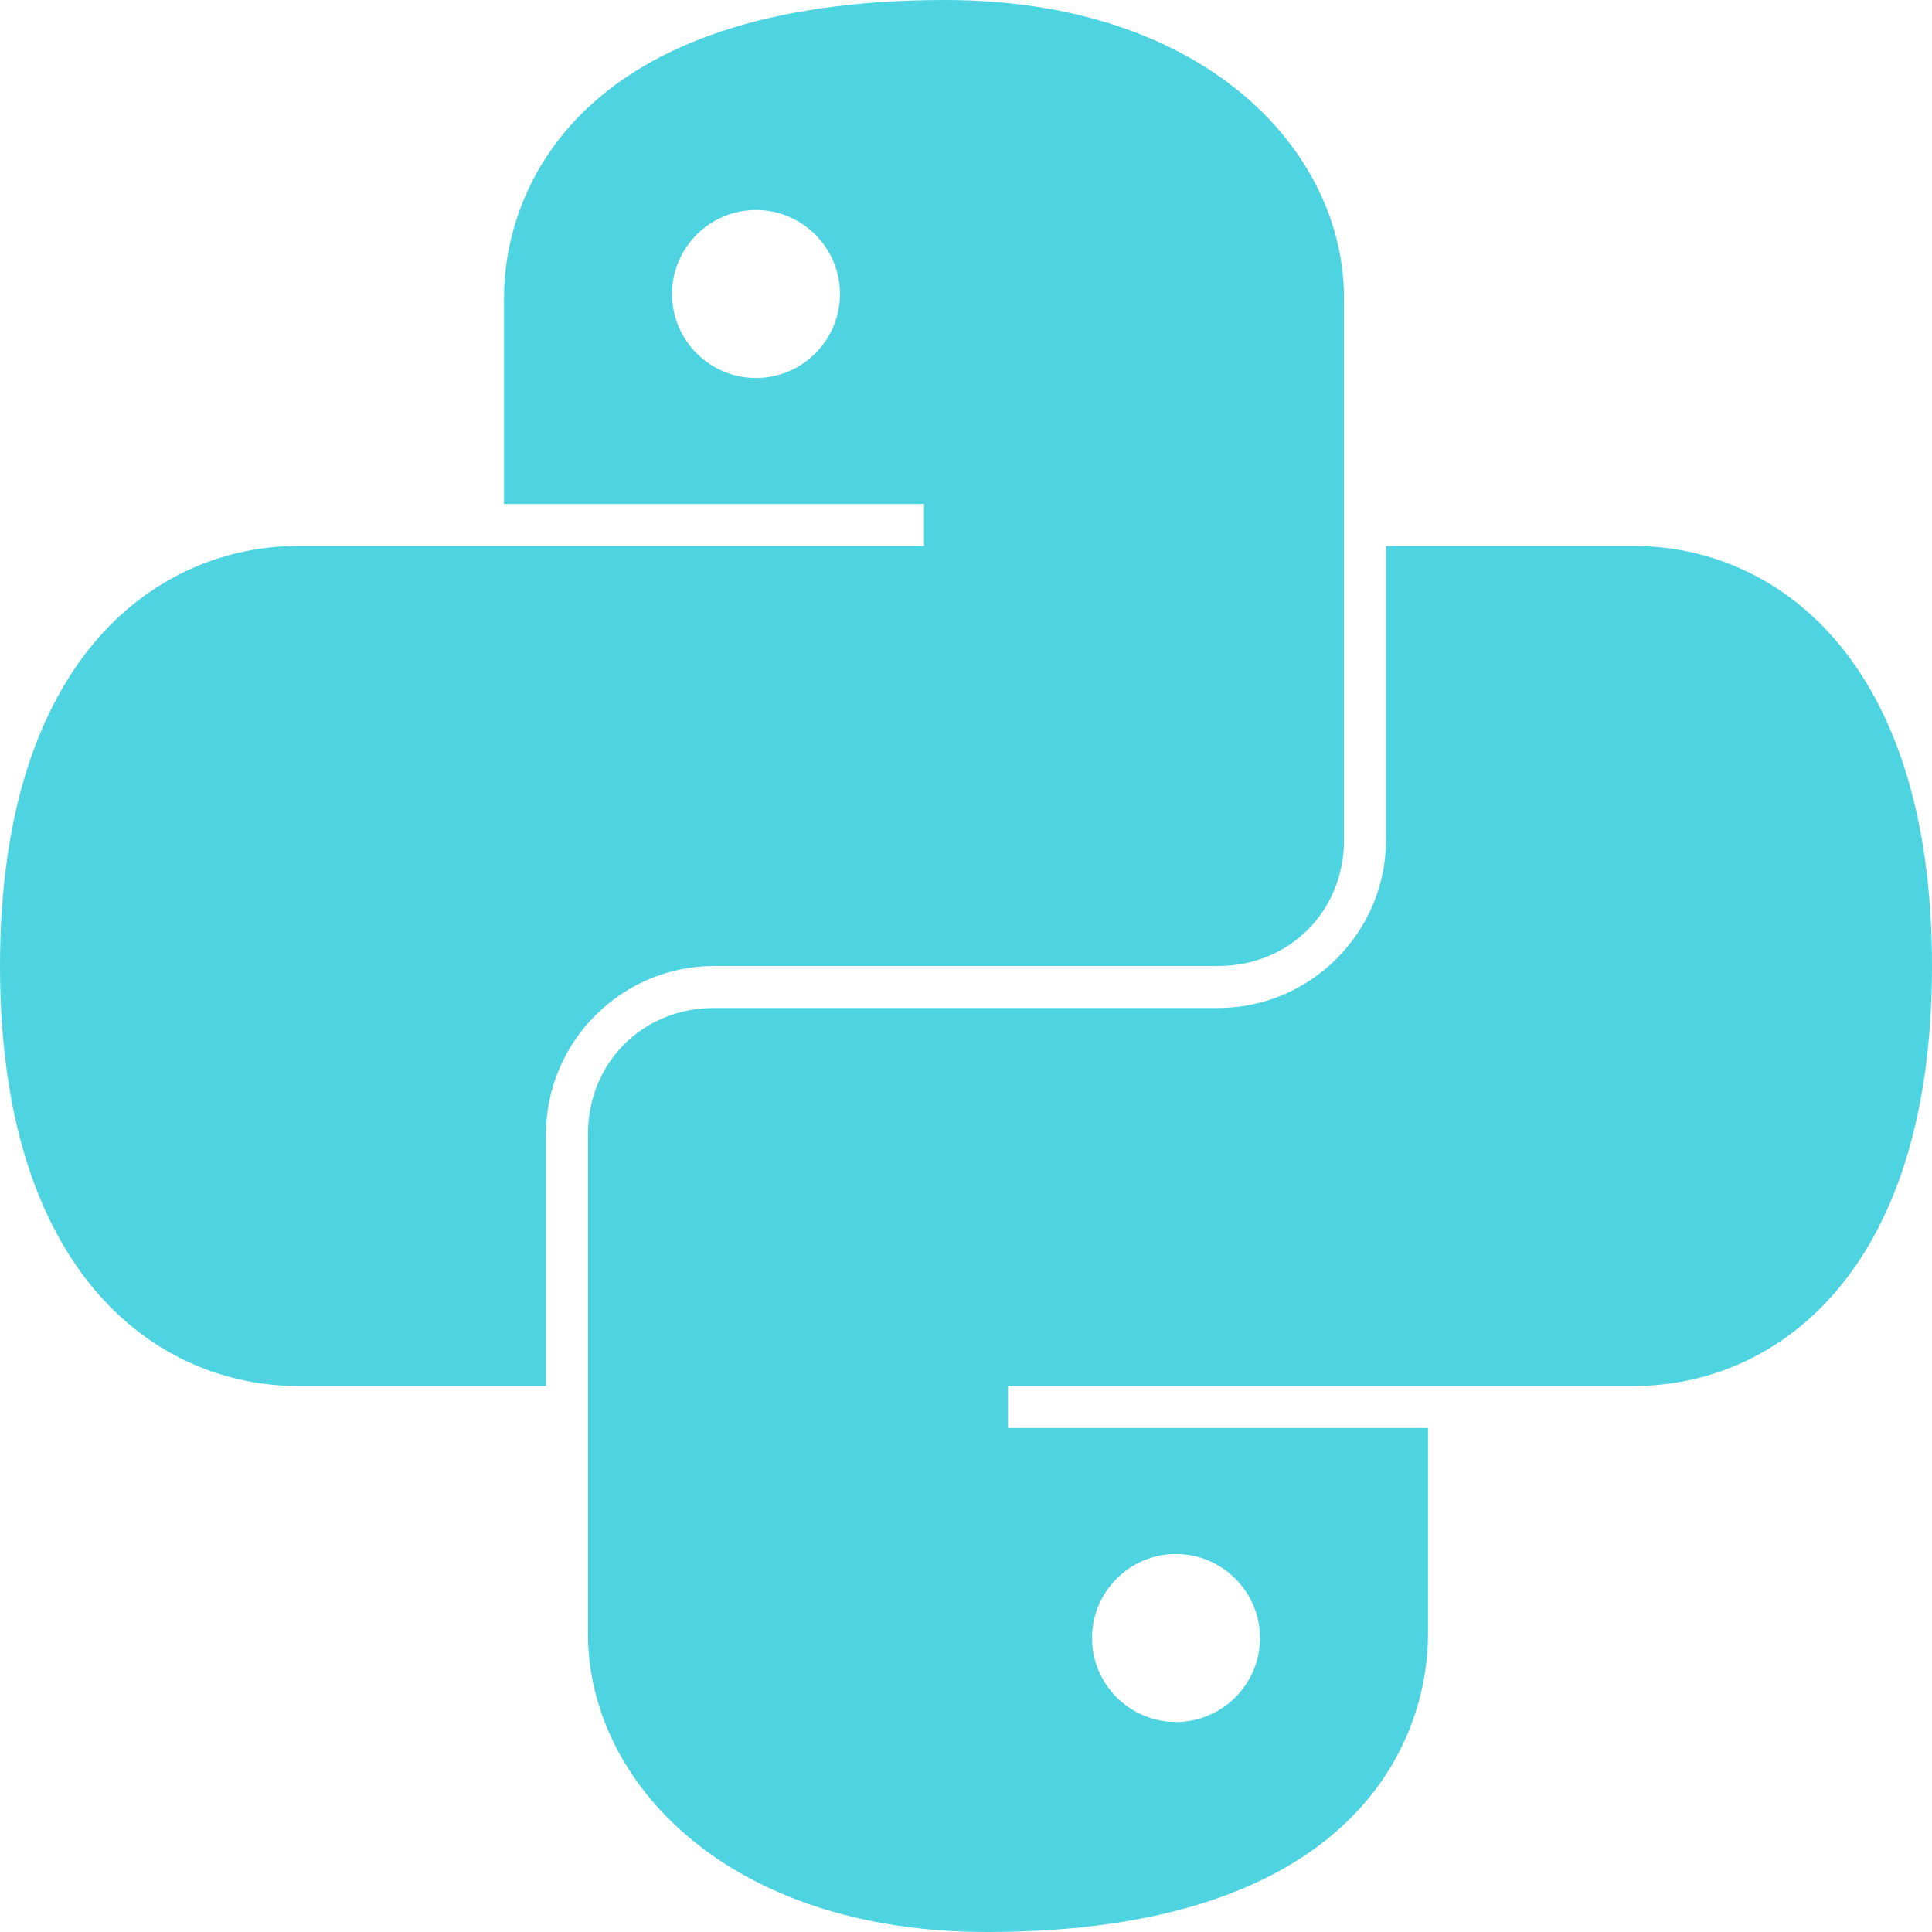
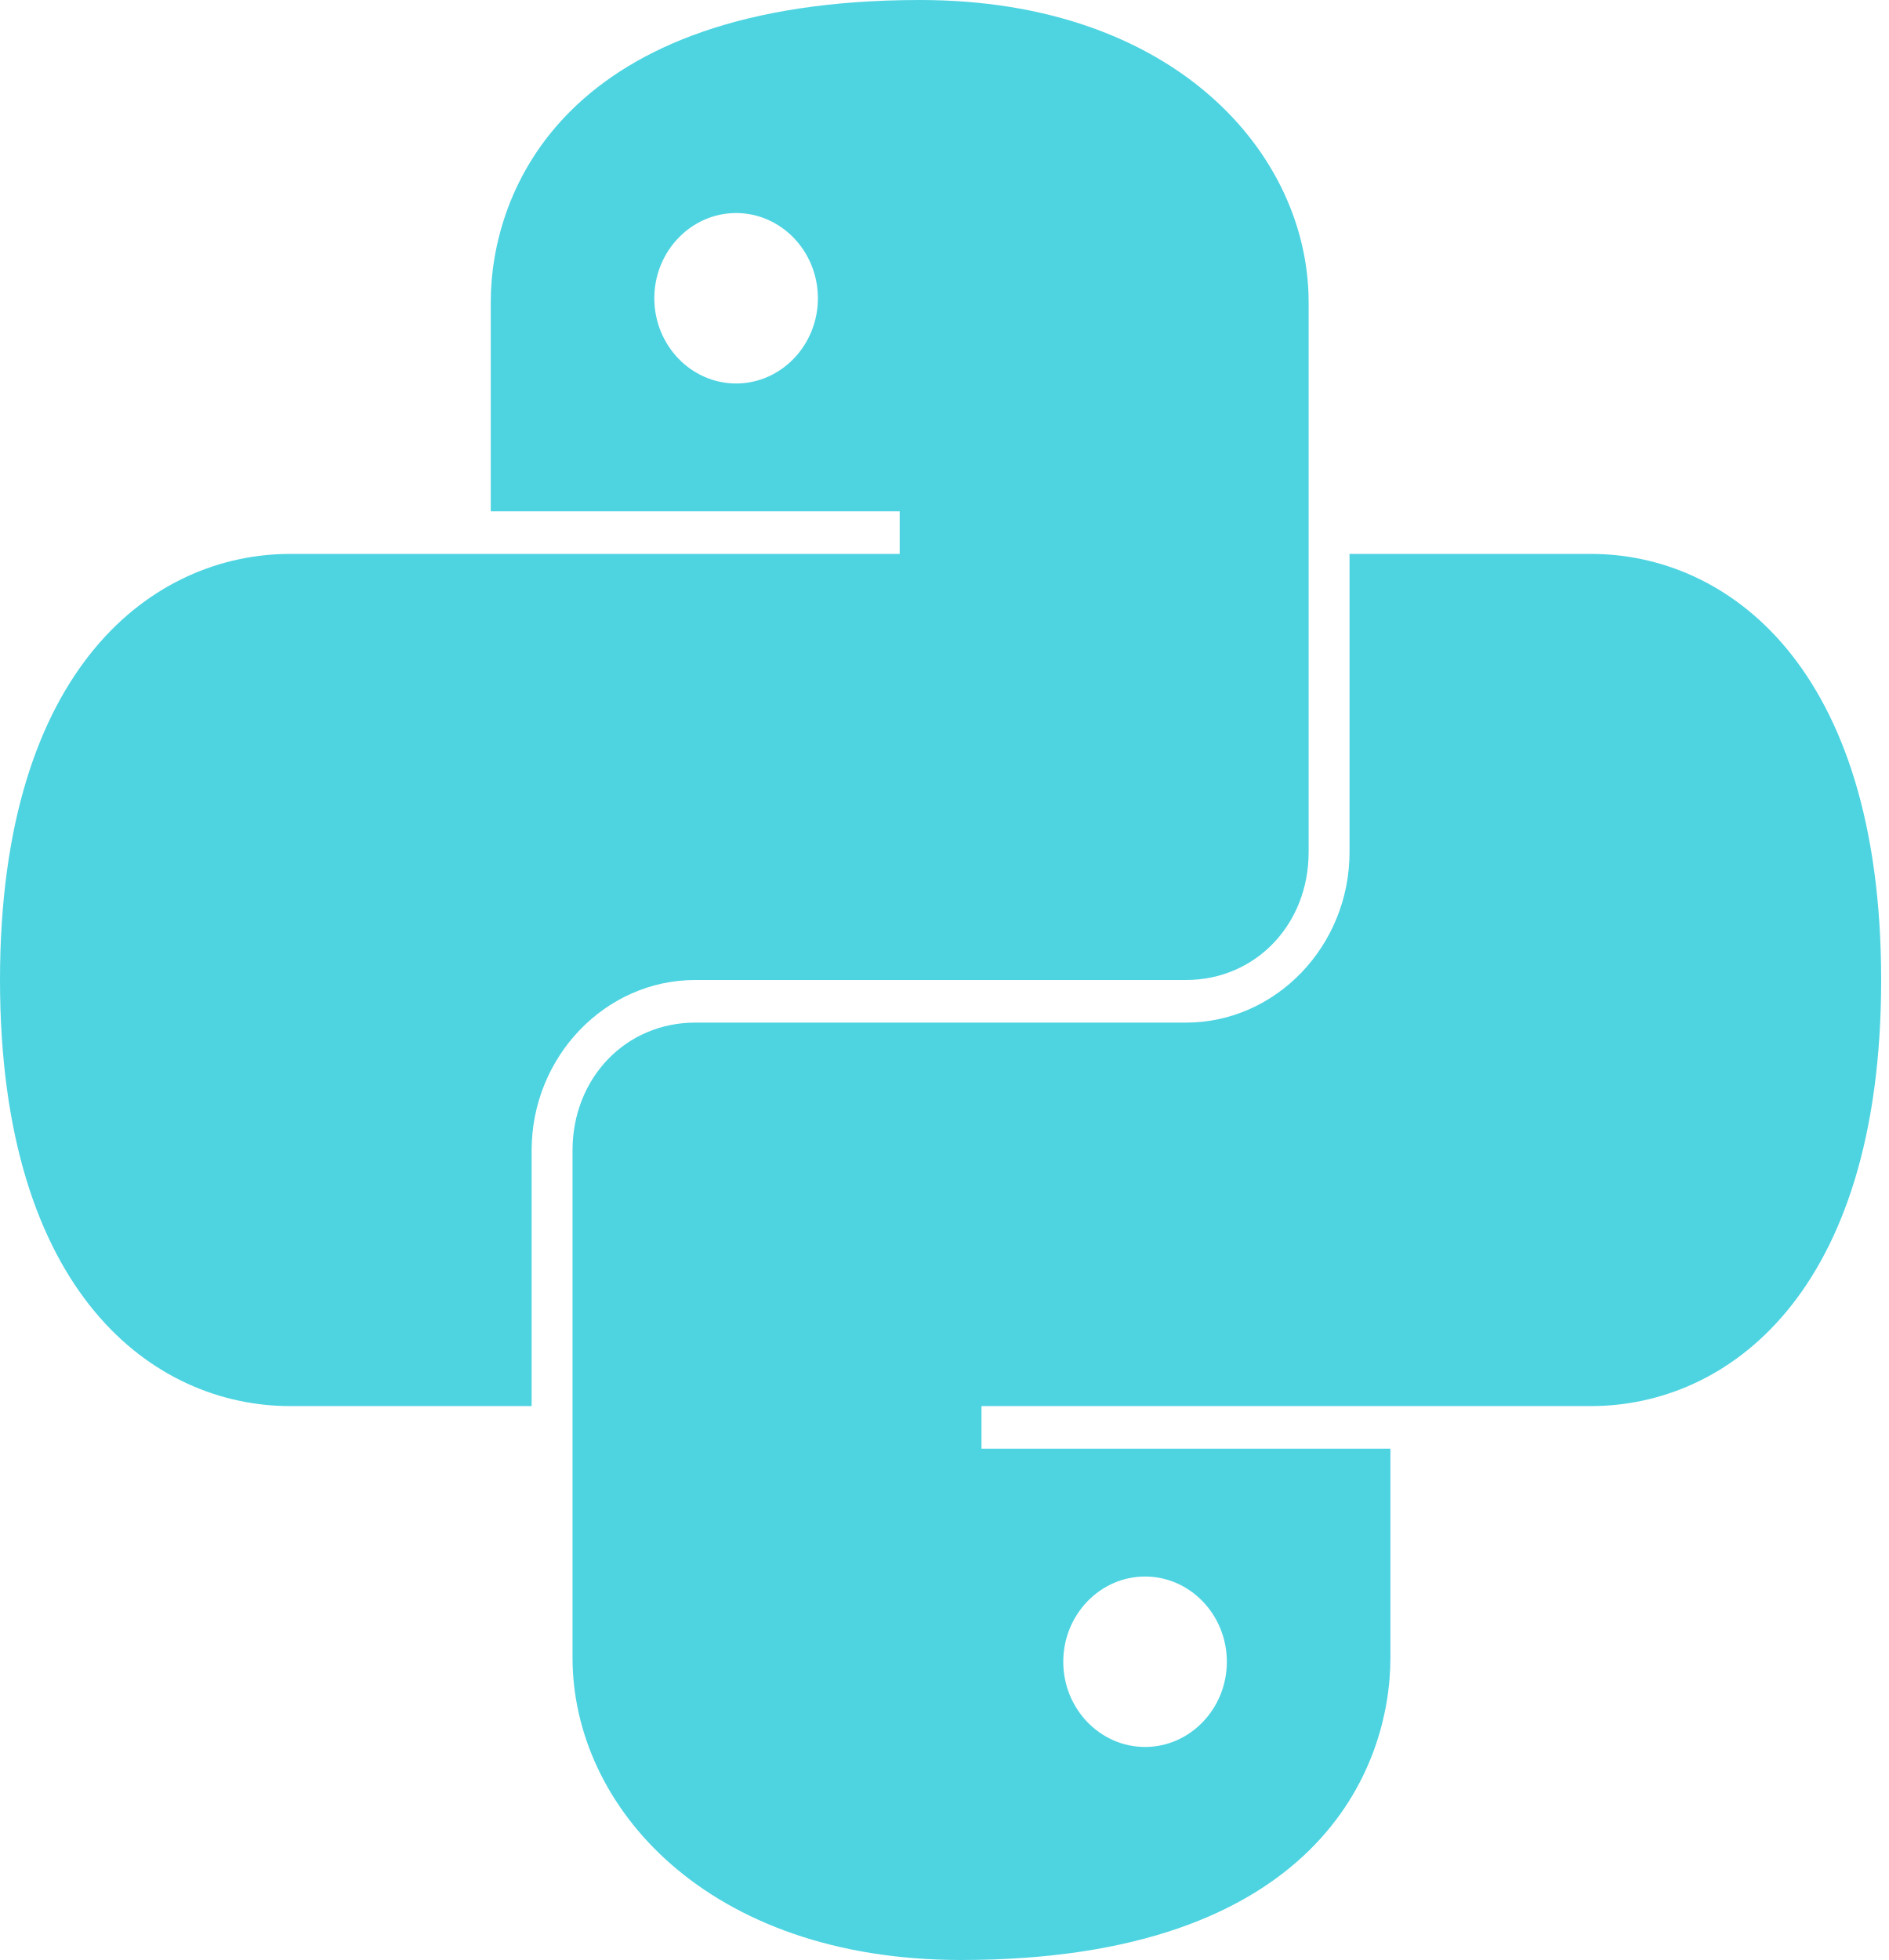
- <svg xmlns="http://www.w3.org/2000/svg" width="192" height="192" viewBox="0 0 192 192" fill="none">
-   <path d="M93.913 0C57.603 0 50.087 18.75 50.087 29.609V50.087H91.826V54.261H29.609C15.832 54.261 0 65.12 0 96C0 126.88 15.832 137.739 29.609 137.739H54.261V112.696C54.261 103.516 61.777 96 70.957 96H121.043C128.136 96 133.565 90.571 133.565 83.478V29.609C133.565 15 119.788 0 93.913 0ZM75.13 20.87C79.728 20.87 83.478 24.62 83.478 29.217C83.478 33.815 79.728 37.565 75.13 37.565C70.533 37.565 66.783 33.815 66.783 29.217C66.783 24.62 70.533 20.87 75.13 20.87ZM137.739 54.261V83.478C137.739 92.658 130.223 100.174 121.043 100.174H70.957C63.864 100.174 58.435 105.603 58.435 112.696V162.391C58.435 177 72.212 192 98.087 192C134.397 192 141.913 173.25 141.913 162.391V141.913H100.174V137.739H162.391C176.168 137.739 192 126.88 192 96C192 65.12 176.168 54.261 162.391 54.261H137.739ZM116.87 154.435C121.467 154.435 125.217 158.185 125.217 162.783C125.217 167.38 121.467 171.13 116.87 171.13C112.272 171.13 108.522 167.38 108.522 162.783C108.522 158.185 112.272 154.435 116.87 154.435Z" fill="#4ED4E1" />
+ <svg xmlns="http://www.w3.org/2000/svg" width="212" height="220" viewBox="0 0 212 220" fill="none">
+   <path d="M103.304 0C63.364 0 55.096 21.484 55.096 33.927V57.391H101.009V62.174H32.57C17.415 62.174 0 74.616 0 110C0 145.384 17.415 157.826 32.57 157.826H59.687V129.13C59.687 118.612 67.955 110 78.052 110H133.148C140.95 110 146.922 103.779 146.922 95.652V33.927C146.922 17.188 131.767 0 103.304 0ZM82.644 23.913C87.701 23.913 91.826 28.21 91.826 33.478C91.826 38.747 87.701 43.044 82.644 43.044C77.586 43.044 73.461 38.747 73.461 33.478C73.461 28.21 77.586 23.913 82.644 23.913ZM151.513 62.174V95.652C151.513 106.17 143.245 114.783 133.148 114.783H78.052C70.251 114.783 64.278 121.004 64.278 129.13V186.073C64.278 202.812 79.433 220 107.896 220C147.836 220 156.104 198.516 156.104 186.073V162.609H110.191V157.826H178.631C193.785 157.826 211.2 145.384 211.2 110C211.2 74.616 193.785 62.174 178.631 62.174H151.513ZM128.557 176.957C133.614 176.957 137.739 181.253 137.739 186.522C137.739 191.79 133.614 196.087 128.557 196.087C123.499 196.087 119.374 191.79 119.374 186.522C119.374 181.253 123.499 176.957 128.557 176.957Z" fill="#4ED4E1" />
</svg>
